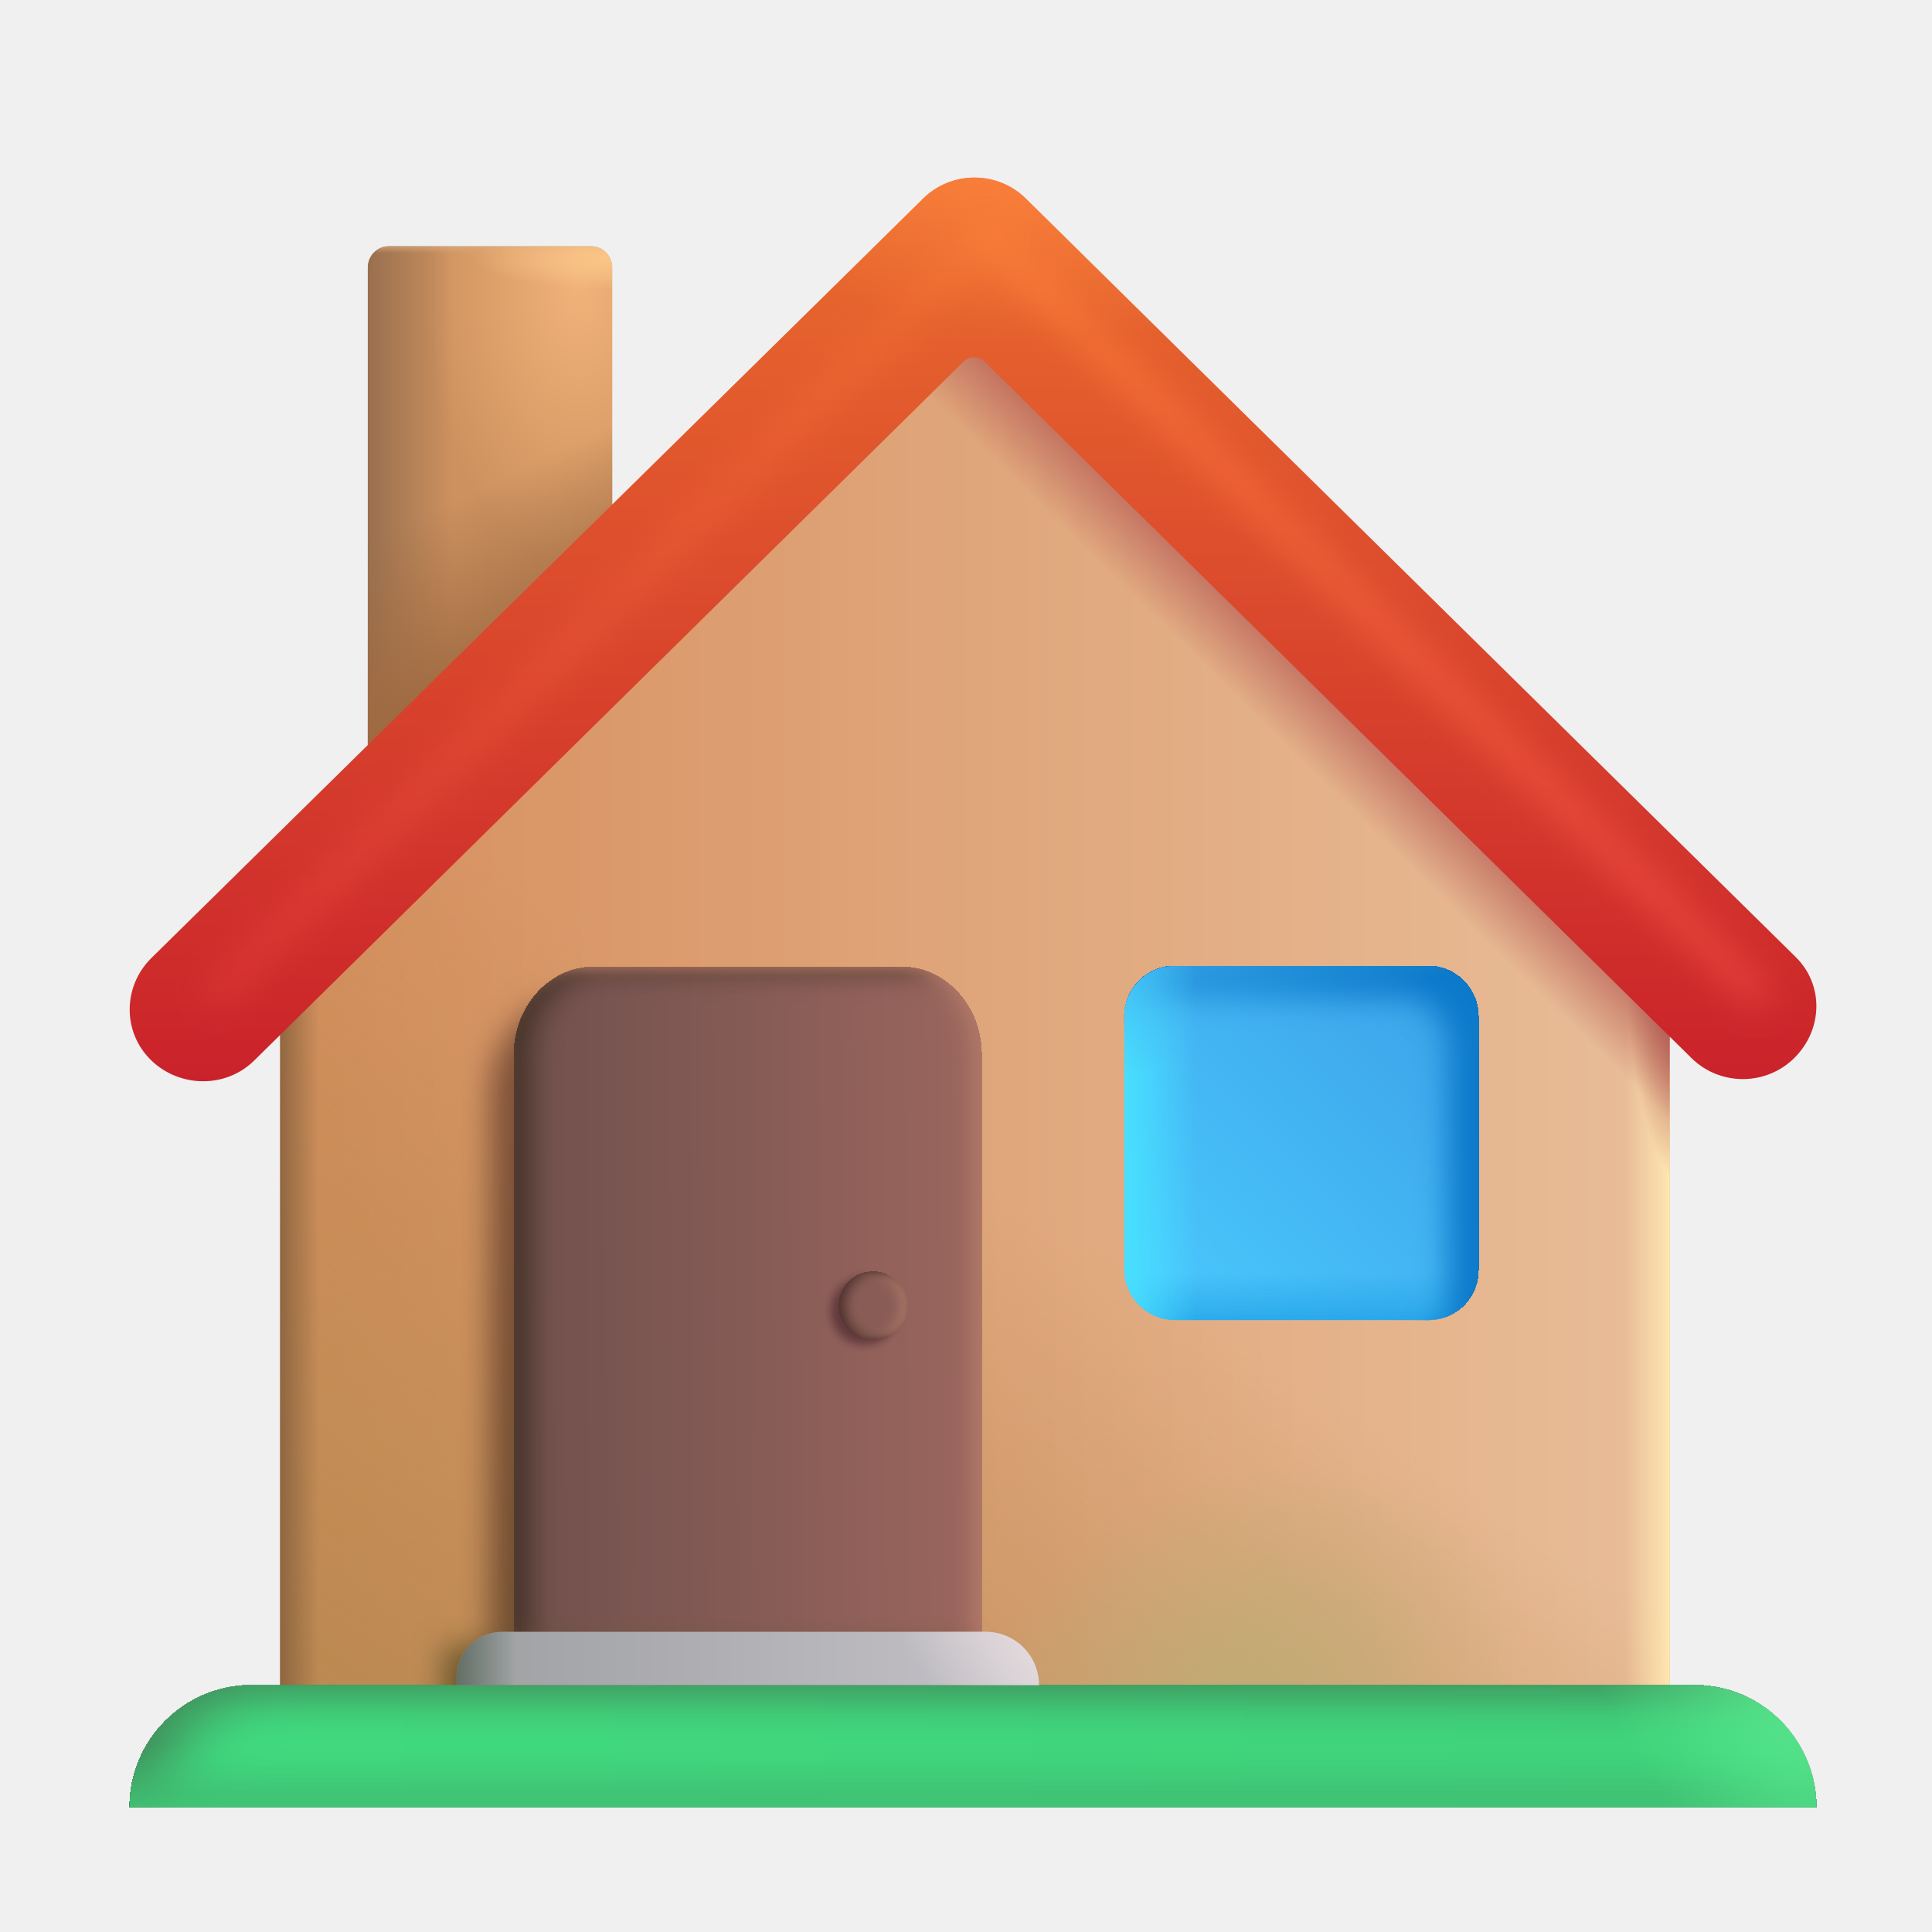
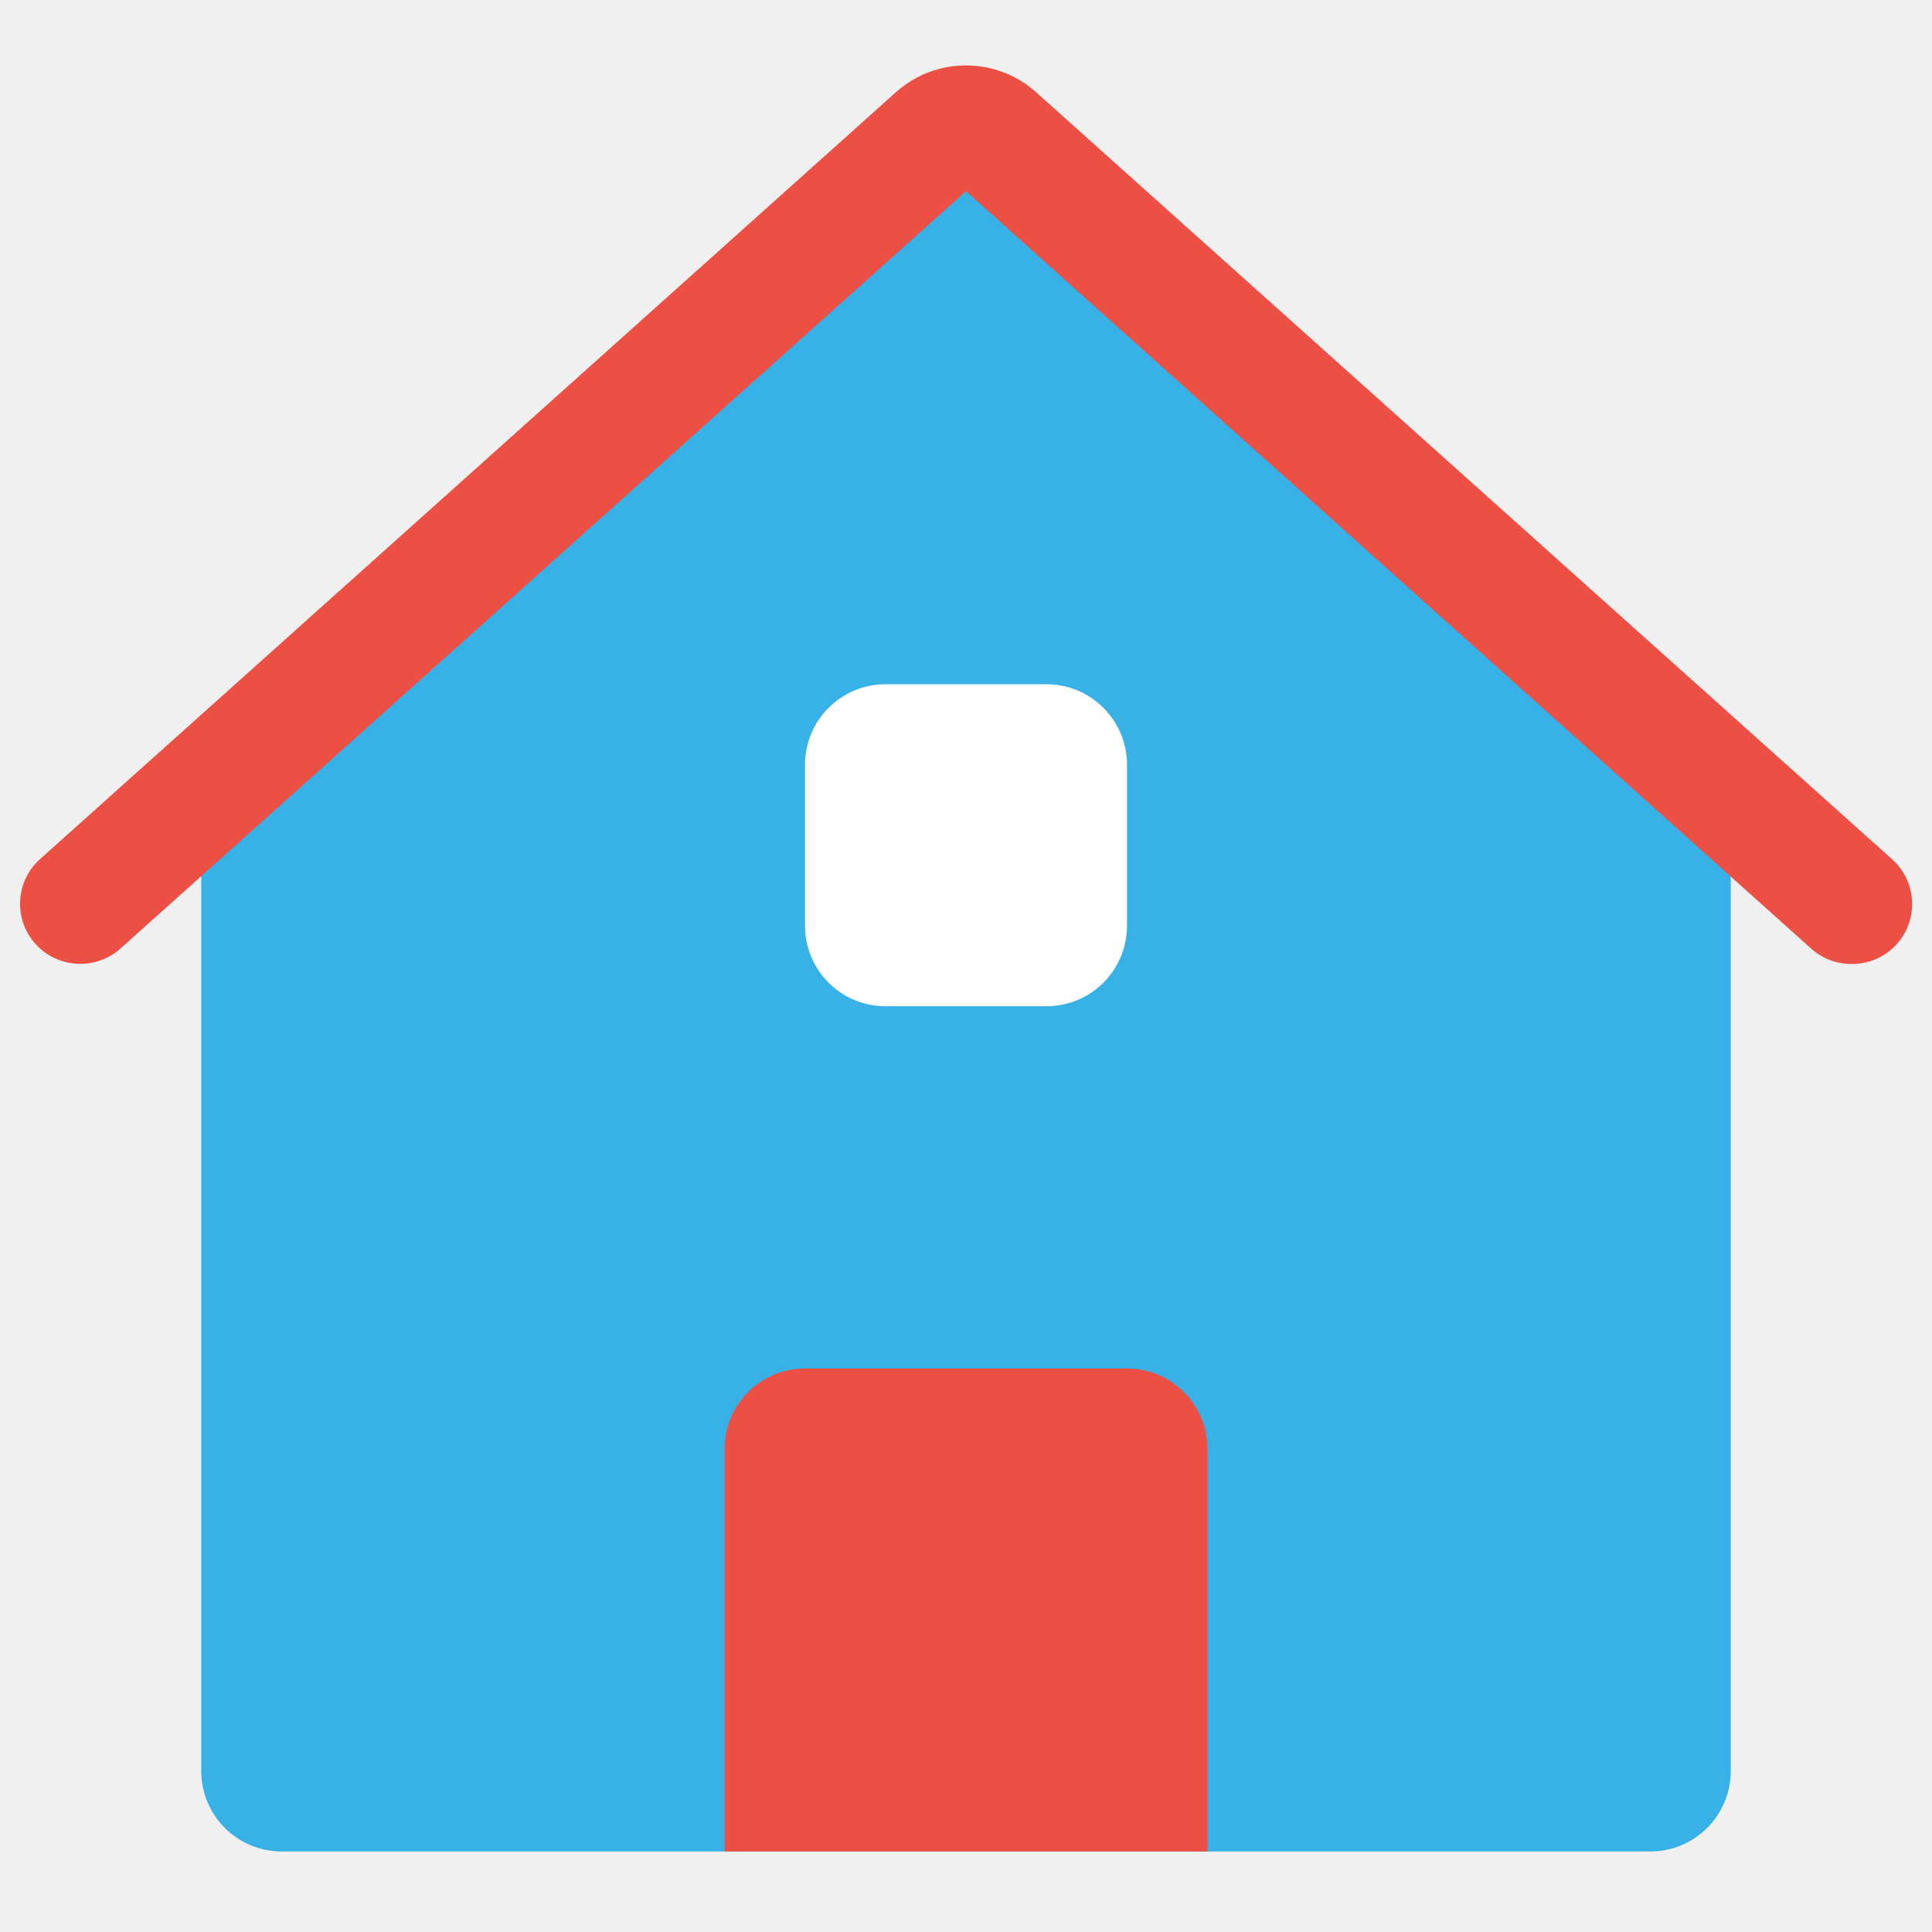
- <svg xmlns="http://www.w3.org/2000/svg" xmlns:xlink="http://www.w3.org/1999/xlink" fill="none" height="32" viewBox="0 0 32 32" width="32">
-   <filter id="a" color-interpolation-filters="sRGB" filterUnits="userSpaceOnUse" height="13.534" width="7.943" x="7.623" y="16.125">
-     <feFlood flood-opacity="0" result="BackgroundImageFix" />
-     <feBlend in="SourceGraphic" in2="BackgroundImageFix" mode="normal" result="shape" />
-     <feGaussianBlur result="effect1_foregroundBlur_18_6002" stdDeviation=".25" />
-   </filter>
-   <filter id="b" color-interpolation-filters="sRGB" filterUnits="userSpaceOnUse" height="6.364" width="6.364" x="18.123" y="16">
-     <feFlood flood-opacity="0" result="BackgroundImageFix" />
-     <feBlend in="SourceGraphic" in2="BackgroundImageFix" mode="normal" result="shape" />
-     <feColorMatrix in="SourceAlpha" result="hardAlpha" type="matrix" values="0 0 0 0 0 0 0 0 0 0 0 0 0 0 0 0 0 0 127 0" />
-     <feOffset dx="-.5" dy=".5" />
-     <feGaussianBlur stdDeviation=".25" />
-     <feComposite in2="hardAlpha" k2="-1" k3="1" operator="arithmetic" />
-     <feColorMatrix type="matrix" values="0 0 0 0 0.047 0 0 0 0 0.475 0 0 0 0 0.792 0 0 0 1 0" />
-     <feBlend in2="shape" mode="normal" result="effect1_innerShadow_18_6002" />
-   </filter>
-   <filter id="c" color-interpolation-filters="sRGB" filterUnits="userSpaceOnUse" height="11.882" width="8.193" x="8.314" y="16.016">
-     <feFlood flood-opacity="0" result="BackgroundImageFix" />
-     <feBlend in="SourceGraphic" in2="BackgroundImageFix" mode="normal" result="shape" />
-     <feColorMatrix in="SourceAlpha" result="hardAlpha" type="matrix" values="0 0 0 0 0 0 0 0 0 0 0 0 0 0 0 0 0 0 127 0" />
-     <feOffset dx=".25" />
-     <feGaussianBlur stdDeviation=".25" />
-     <feComposite in2="hardAlpha" k2="-1" k3="1" operator="arithmetic" />
-     <feColorMatrix type="matrix" values="0 0 0 0 0.255 0 0 0 0 0.188 0 0 0 0 0.141 0 0 0 1 0" />
-     <feBlend in2="shape" mode="normal" result="effect1_innerShadow_18_6002" />
-     <feColorMatrix in="SourceAlpha" result="hardAlpha" type="matrix" values="0 0 0 0 0 0 0 0 0 0 0 0 0 0 0 0 0 0 127 0" />
-     <feOffset dx="-.2" />
-     <feGaussianBlur stdDeviation=".15" />
-     <feComposite in2="hardAlpha" k2="-1" k3="1" operator="arithmetic" />
-     <feColorMatrix type="matrix" values="0 0 0 0 0.694 0 0 0 0 0.471 0 0 0 0 0.408 0 0 0 1 0" />
-     <feBlend in2="effect1_innerShadow_18_6002" mode="normal" result="effect2_innerShadow_18_6002" />
-   </filter>
-   <filter id="d" color-interpolation-filters="sRGB" filterUnits="userSpaceOnUse" height="1.415" width="1.415" x="13.61" y="21.008">
-     <feFlood flood-opacity="0" result="BackgroundImageFix" />
-     <feBlend in="SourceGraphic" in2="BackgroundImageFix" mode="normal" result="shape" />
-     <feGaussianBlur result="effect1_foregroundBlur_18_6002" stdDeviation=".075" />
-   </filter>
-   <filter id="e" color-interpolation-filters="sRGB" filterUnits="userSpaceOnUse" height="1.126" width="1.326" x="13.799" y="21.062">
-     <feFlood flood-opacity="0" result="BackgroundImageFix" />
-     <feBlend in="SourceGraphic" in2="BackgroundImageFix" mode="normal" result="shape" />
-     <feColorMatrix in="SourceAlpha" result="hardAlpha" type="matrix" values="0 0 0 0 0 0 0 0 0 0 0 0 0 0 0 0 0 0 127 0" />
-     <feOffset dx="-.1" />
-     <feGaussianBlur stdDeviation=".1" />
-     <feComposite in2="hardAlpha" k2="-1" k3="1" operator="arithmetic" />
-     <feColorMatrix type="matrix" values="0 0 0 0 0.694 0 0 0 0 0.482 0 0 0 0 0.42 0 0 0 1 0" />
-     <feBlend in2="shape" mode="normal" result="effect1_innerShadow_18_6002" />
-     <feColorMatrix in="SourceAlpha" result="hardAlpha" type="matrix" values="0 0 0 0 0 0 0 0 0 0 0 0 0 0 0 0 0 0 127 0" />
-     <feOffset dx=".1" />
-     <feGaussianBlur stdDeviation=".1" />
-     <feComposite in2="hardAlpha" k2="-1" k3="1" operator="arithmetic" />
-     <feColorMatrix type="matrix" values="0 0 0 0 0.29 0 0 0 0 0.184 0 0 0 0 0.165 0 0 0 1 0" />
-     <feBlend in2="effect1_innerShadow_18_6002" mode="normal" result="effect2_innerShadow_18_6002" />
-   </filter>
-   <filter id="f" color-interpolation-filters="sRGB" filterUnits="userSpaceOnUse" height="2.132" width="9.642" x="6.858" y="26.778">
-     <feFlood flood-opacity="0" result="BackgroundImageFix" />
-     <feBlend in="SourceGraphic" in2="BackgroundImageFix" mode="normal" result="shape" />
-     <feGaussianBlur result="effect1_foregroundBlur_18_6002" stdDeviation=".25" />
-   </filter>
-   <filter id="g" color-interpolation-filters="sRGB" filterUnits="userSpaceOnUse" height="2.022" width="28.438" x="2.148" y="27.91">
-     <feFlood flood-opacity="0" result="BackgroundImageFix" />
-     <feBlend in="SourceGraphic" in2="BackgroundImageFix" mode="normal" result="shape" />
-     <feColorMatrix in="SourceAlpha" result="hardAlpha" type="matrix" values="0 0 0 0 0 0 0 0 0 0 0 0 0 0 0 0 0 0 127 0" />
-     <feOffset dx=".5" />
-     <feGaussianBlur stdDeviation=".5" />
-     <feComposite in2="hardAlpha" k2="-1" k3="1" operator="arithmetic" />
-     <feColorMatrix type="matrix" values="0 0 0 0 0.251 0 0 0 0 0.545 0 0 0 0 0.353 0 0 0 1 0" />
-     <feBlend in2="shape" mode="normal" result="effect1_innerShadow_18_6002" />
-   </filter>
-   <filter id="h" color-interpolation-filters="sRGB" filterUnits="userSpaceOnUse" height="14.08" width="14.276" x="15.588" y="3.147">
-     <feFlood flood-opacity="0" result="BackgroundImageFix" />
-     <feBlend in="SourceGraphic" in2="BackgroundImageFix" mode="normal" result="shape" />
-     <feGaussianBlur result="effect1_foregroundBlur_18_6002" stdDeviation=".3" />
-   </filter>
-   <filter id="i" color-interpolation-filters="sRGB" filterUnits="userSpaceOnUse" height="14.08" width="14.276" x="2.812" y="3.147">
-     <feFlood flood-opacity="0" result="BackgroundImageFix" />
-     <feBlend in="SourceGraphic" in2="BackgroundImageFix" mode="normal" result="shape" />
-     <feGaussianBlur result="effect1_foregroundBlur_18_6002" stdDeviation=".3" />
-   </filter>
-   <radialGradient id="j" cx="0" cy="0" gradientTransform="matrix(0 4.73002 -2.5818 0 9.59305 4.67442)" gradientUnits="userSpaceOnUse" r="1">
-     <stop offset="0" stop-color="#f1b379" />
-     <stop offset="1" stop-color="#cd915f" />
-   </radialGradient>
-   <linearGradient id="k" gradientUnits="userSpaceOnUse" x1="5.812" x2="7.506" y1="8.193" y2="8.193">
-     <stop offset="0" stop-color="#8e694b" />
-     <stop offset="1" stop-color="#8e694b" stop-opacity="0" />
-   </linearGradient>
-   <linearGradient id="l" gradientUnits="userSpaceOnUse" x1="9.625" x2="8.367" y1="10.562" y2="7.882">
-     <stop offset="0" stop-color="#9f6a42" />
-     <stop offset="1" stop-color="#9f6a42" stop-opacity="0" />
-   </linearGradient>
-   <linearGradient id="m" gradientUnits="userSpaceOnUse" x1="8.116" x2="8.116" y1="4.02" y2="4.194">
-     <stop offset="0" stop-color="#d5ad80" />
-     <stop offset="1" stop-color="#d5ad80" stop-opacity="0" />
-   </linearGradient>
-   <radialGradient id="n" cx="0" cy="0" gradientTransform="matrix(-2.80503 0 0 -.548434 10.6154 4.26905)" gradientUnits="userSpaceOnUse" r="1">
-     <stop offset="0" stop-color="#ffcb8c" />
-     <stop offset="1" stop-color="#ffcb8c" stop-opacity="0" />
-   </radialGradient>
-   <linearGradient id="o" gradientUnits="userSpaceOnUse" x1="5.478" x2="27.021" y1="20.777" y2="20.777">
-     <stop offset="0" stop-color="#d7905f" />
-     <stop offset="1" stop-color="#e8bc97" />
-   </linearGradient>
-   <linearGradient id="p" gradientUnits="userSpaceOnUse" x1="6.083" x2="13.791" y1="29.721" y2="17.855">
-     <stop offset="0" stop-color="#ba8951" />
-     <stop offset="1" stop-color="#ba8951" stop-opacity="0" />
-   </linearGradient>
-   <radialGradient id="q" cx="0" cy="0" gradientTransform="matrix(-1.849181 -3.363092 4.220928 -2.320859 20.5636 28.3793)" gradientUnits="userSpaceOnUse" r="1">
-     <stop offset="0" stop-color="#beab75" />
-     <stop offset="1" stop-color="#beab75" stop-opacity="0" />
-   </radialGradient>
-   <linearGradient id="r" gradientUnits="userSpaceOnUse" x1="27.656" x2="26.917" y1="24.076" y2="24.076">
-     <stop offset="0" stop-color="#ffe6b1" />
-     <stop offset="1" stop-color="#ffe6b1" stop-opacity="0" />
-   </linearGradient>
-   <radialGradient id="s" cx="0" cy="0" gradientTransform="matrix(0 4.71709 -1.06597 0 27.9282 14.916)" gradientUnits="userSpaceOnUse" r="1">
-     <stop offset=".35" stop-color="#9e413e" />
-     <stop offset="1" stop-color="#9e413e" stop-opacity="0" />
-   </radialGradient>
-   <linearGradient id="t" gradientUnits="userSpaceOnUse" x1="20.226" x2="19.077" y1="9.005" y2="10.18">
-     <stop offset="0" stop-color="#b55852" />
-     <stop offset="1" stop-color="#b55852" stop-opacity="0" />
-   </linearGradient>
-   <linearGradient id="u" gradientUnits="userSpaceOnUse" x1="4.499" x2="5.285" y1="26.385" y2="26.385">
-     <stop offset="0" stop-color="#845f3d" />
-     <stop offset="1" stop-color="#845f3d" stop-opacity="0" />
-   </linearGradient>
-   <linearGradient id="v" gradientUnits="userSpaceOnUse" x1="11.595" x2="11.595" y1="16.625" y2="29.159">
-     <stop offset="0" stop-color="#805139" />
-     <stop offset="1" stop-color="#6d4d2f" />
-   </linearGradient>
-   <linearGradient id="w" gradientUnits="userSpaceOnUse" x1="18.623" x2="24.951" y1="22.308" y2="16">
-     <stop offset="0" stop-color="#4cccff" />
-     <stop offset="1" stop-color="#3a9ee6" />
-   </linearGradient>
-   <linearGradient id="x" gradientUnits="userSpaceOnUse" x1="21.555" x2="21.555" y1="22.232" y2="21.078">
-     <stop offset="0" stop-color="#1e9fe4" />
-     <stop offset="1" stop-color="#1e9fe4" stop-opacity="0" />
-   </linearGradient>
-   <linearGradient id="y" gradientUnits="userSpaceOnUse" x1="18.623" x2="19.801" y1="20.374" y2="20.374">
-     <stop offset="0" stop-color="#48e0ff" />
-     <stop offset="1" stop-color="#48e0ff" stop-opacity="0" />
-   </linearGradient>
-   <linearGradient id="z" gradientUnits="userSpaceOnUse" x1="19.51" x2="20.299" y1="14.974" y2="17.341">
-     <stop offset="0" stop-color="#43b3f2" />
-     <stop offset="1" stop-color="#43b3f2" stop-opacity="0" />
-   </linearGradient>
-   <linearGradient id="A" gradientUnits="userSpaceOnUse" x1="8.514" x2="16.257" y1="23.468" y2="23.423">
-     <stop offset="0" stop-color="#70504d" />
-     <stop offset="1" stop-color="#9b665e" />
-   </linearGradient>
-   <linearGradient id="B" gradientUnits="userSpaceOnUse" x1="16.117" x2="16.117" y1="2.941" y2="17.91">
-     <stop offset="0" stop-color="#ea6d2e" />
-     <stop offset="1" stop-color="#ca222b" />
-   </linearGradient>
-   <radialGradient id="C" cx="0" cy="0" gradientTransform="matrix(-.4597524 3.575856 -6.673746 -.8580522 16.9565 1.93029)" gradientUnits="userSpaceOnUse" r="1">
-     <stop offset="0" stop-color="#ff853f" />
-     <stop offset="1" stop-color="#ff853f" stop-opacity="0" />
-   </radialGradient>
-   <linearGradient id="D" gradientUnits="userSpaceOnUse" x1="29.312" x2="1.438" y1="29.932" y2="29.932">
-     <stop offset="0" stop-color="#3fd47b" />
-     <stop offset="1" stop-color="#40dc7f" />
-   </linearGradient>
-   <linearGradient id="E" gradientUnits="userSpaceOnUse" x1="16.117" x2="16.117" y1="30.468" y2="28.921">
-     <stop offset=".107" stop-color="#3fd17b" />
-     <stop offset="1" stop-color="#3fd17b" stop-opacity="0" />
-   </linearGradient>
-   <radialGradient id="F" cx="0" cy="0" gradientTransform="matrix(-2.815714 1.818292 -2.981555 -4.617082 30.0858 27.6187)" gradientUnits="userSpaceOnUse" r="1">
-     <stop offset="0" stop-color="#5cee92" />
-     <stop offset="1" stop-color="#5cee92" stop-opacity="0" />
-   </radialGradient>
-   <linearGradient id="G" gradientUnits="userSpaceOnUse" x1="7.823" x2="16.856" y1="27.91" y2="27.91">
-     <stop offset="0" stop-color="#9fa1a3" />
-     <stop offset="1" stop-color="#c4c1c7" />
-   </linearGradient>
-   <linearGradient id="H" gradientUnits="userSpaceOnUse" x1="7.401" x2="8.551" y1="27.91" y2="27.91">
-     <stop offset="0" stop-color="#59675c" />
-     <stop offset="1" stop-color="#59675c" stop-opacity="0" />
-   </linearGradient>
-   <linearGradient id="I" gradientUnits="userSpaceOnUse" x1="17.208" x2="15.696" y1="27.469" y2="28.409">
-     <stop offset="0" stop-color="#e3dadd" />
-     <stop offset="1" stop-color="#e3dadd" stop-opacity="0" />
-   </linearGradient>
-   <linearGradient id="J">
-     <stop offset="0" stop-color="#ff8337" />
-     <stop offset="1" stop-color="#f24747" />
-   </linearGradient>
-   <linearGradient id="K" gradientUnits="userSpaceOnUse" x1="15.946" x2="29.65" xlink:href="#J" y1="3.702" y2="17.81" />
-   <linearGradient id="L" gradientUnits="userSpaceOnUse" x1="16.731" x2="3.027" xlink:href="#J" y1="3.702" y2="17.81" />
-   <path d="m6.092 4.428c0-.193.157-.35.35-.35h3.349c.193 0 .35.157.35.35v10.303h-4.049z" fill="url(#j)" />
-   <path d="m6.092 4.428c0-.193.157-.35.35-.35h3.349c.193 0 .35.157.35.35v10.303h-4.049z" fill="url(#k)" />
-   <path d="m6.092 4.428c0-.193.157-.35.35-.35h3.349c.193 0 .35.157.35.35v10.303h-4.049z" fill="url(#l)" />
-   <path d="m6.092 4.428c0-.193.157-.35.35-.35h3.349c.193 0 .35.157.35.35v10.303h-4.049z" fill="url(#m)" />
-   <path d="m6.092 4.428c0-.193.157-.35.35-.35h3.349c.193 0 .35.157.35.35v10.303h-4.049z" fill="url(#n)" />
-   <path d="m27.656 29.159h-23.016v-13.441l11.508-10.753 11.508 10.753z" fill="url(#o)" />
-   <path d="m27.656 29.159h-23.016v-13.441l11.508-10.753 11.508 10.753z" fill="url(#p)" />
-   <path d="m27.656 29.159h-23.016v-13.441l11.508-10.753 11.508 10.753z" fill="url(#q)" />
-   <path d="m27.656 29.159h-23.016v-13.441l11.508-10.753 11.508 10.753z" fill="url(#r)" />
-   <path d="m27.656 29.159h-23.016v-13.441l11.508-10.753 11.508 10.753z" fill="url(#s)" />
-   <path d="m27.656 29.159h-23.016v-13.441l11.508-10.753 11.508 10.753z" fill="url(#t)" />
-   <path d="m27.656 29.159h-23.016v-13.441l11.508-10.753 11.508 10.753z" fill="url(#u)" />
-   <g filter="url(#a)">
-     <path d="m15.066 29.159h-6.943v-11.007c0-.839.532-1.528 1.18-1.528h4.582c.648 0 1.18.689 1.18 1.528z" fill="url(#v)" />
-   </g>
-   <g filter="url(#b)">
-     <path d="m23.649 21.864h-4.188c-.47 0-.838-.382-.838-.838v-4.189c0-.47.382-.838.838-.838h4.188c.47 0 .838.382.838.838v4.189c0 .47-.367.838-.838.838z" fill="url(#w)" />
-     <path d="m23.649 21.864h-4.188c-.47 0-.838-.382-.838-.838v-4.189c0-.47.382-.838.838-.838h4.188c.47 0 .838.382.838.838v4.189c0 .47-.367.838-.838.838z" fill="url(#x)" />
-   </g>
-   <path d="m23.649 21.864h-4.188c-.47 0-.838-.382-.838-.838v-4.189c0-.47.382-.838.838-.838h4.188c.47 0 .838.382.838.838v4.189c0 .47-.367.838-.838.838z" fill="url(#y)" />
-   <path d="m23.649 21.864h-4.188c-.47 0-.838-.382-.838-.838v-4.189c0-.47.382-.838.838-.838h4.188c.47 0 .838.382.838.838v4.189c0 .47-.367.838-.838.838z" fill="url(#z)" />
-   <g filter="url(#c)">
-     <path d="m16.257 27.898h-7.743v-10.434c0-.795.594-1.448 1.316-1.448h5.111c.723 0 1.316.653 1.316 1.448z" fill="url(#A)" />
-   </g>
-   <g filter="url(#d)">
-     <path d="m14.317 22.273c.308 0 .557-.25.557-.557s-.25-.557-.557-.557c-.308 0-.557.249-.557.557s.25.557.557.557z" fill="#62393d" />
-   </g>
-   <g filter="url(#e)">
-     <path d="m14.462 22.189c.311 0 .563-.252.563-.563 0-.311-.252-.563-.563-.563-.311 0-.563.252-.563.563 0 .311.252.563.563.563z" fill="#895d56" />
-   </g>
-   <path d="m29.738 15.847-12.741-12.552c-.472-.472-1.242-.472-1.714 0 0 0-.013 0-.013.013l-12.768 12.565c-.472.472-.472 1.228 0 1.687.472.459 1.242.472 1.714 0l11.742-11.569c.097-.096.254-.096.351 0l11.701 11.528c.472.472 1.242.472 1.714 0s.486-1.215.013-1.673z" fill="url(#B)" />
-   <path d="m29.738 15.847-12.741-12.552c-.472-.472-1.242-.472-1.714 0 0 0-.013 0-.013.013l-12.768 12.565c-.472.472-.472 1.228 0 1.687.472.459 1.242.472 1.714 0l11.742-11.569c.097-.096.254-.096.351 0l11.701 11.528c.472.472 1.242.472 1.714 0s.486-1.215.013-1.673z" fill="url(#C)" />
-   <g filter="url(#f)">
-     <path d="m7.358 27.278h8.642v1.132h-8.642z" fill="#68552b" />
-   </g>
-   <g filter="url(#g)">
-     <path d="m2.148 29.932c0-1.117.905-2.022 2.022-2.022h23.893c1.117 0 2.022.905 2.022 2.022z" fill="url(#D)" />
-   </g>
-   <path d="m2.148 29.932c0-1.117.905-2.022 2.022-2.022h23.893c1.117 0 2.022.905 2.022 2.022z" fill="url(#E)" />
-   <path d="m2.148 29.932c0-1.117.905-2.022 2.022-2.022h23.893c1.117 0 2.022.905 2.022 2.022z" fill="url(#F)" />
-   <path d="m7.563 27.778c0-.414.336-.75.75-.75h8.013c.487 0 .882.395.882.882h-9.645z" fill="url(#G)" />
-   <path d="m7.563 27.778c0-.414.336-.75.75-.75h8.013c.487 0 .882.395.882.882h-9.645z" fill="url(#H)" />
-   <path d="m7.563 27.778c0-.414.336-.75.75-.75h8.013c.487 0 .882.395.882.882h-9.645z" fill="url(#I)" />
-   <g filter="url(#h)">
-     <path d="m16.338 3.897 12.776 12.58" stroke="url(#K)" stroke-linecap="round" stroke-width=".3" />
-   </g>
-   <g filter="url(#i)">
-     <path d="m16.338 3.897-12.776 12.58" stroke="url(#L)" stroke-linecap="round" stroke-opacity=".5" stroke-width=".3" />
-   </g>
+ <svg xmlns="http://www.w3.org/2000/svg" width="800px" height="800px" viewBox="0 0 48 48">
+   <path d="M43,20.13L25.5,3.88a2.19,2.19,0,0,0-3.35.06L5,20.13H5V44a2,2,0,0,0,2,2H41a2,2,0,0,0,2-2V20.13h0Z" fill="#38b1e7" />
+   <rect x="20" y="17" width="8" height="8" rx="2" ry="2" fill="#ffffff" />
+   <path d="M46,23.95a1.5,1.5,0,0,1-1-.38L24,4.75,3,23.56a1.5,1.5,0,0,1-2.12-.11A1.49,1.49,0,0,1,1,21.34L22.26,2.29a2.61,2.61,0,0,1,3.48,0L47,21.34A1.49,1.49,0,0,1,46,23.95Z" fill="#ec5044" />
+   <path d="M20,34h8a2,2,0,0,1,2,2V46a0,0,0,0,1,0,0H18a0,0,0,0,1,0,0V36A2,2,0,0,1,20,34Z" fill="#ec5044" />
</svg>
